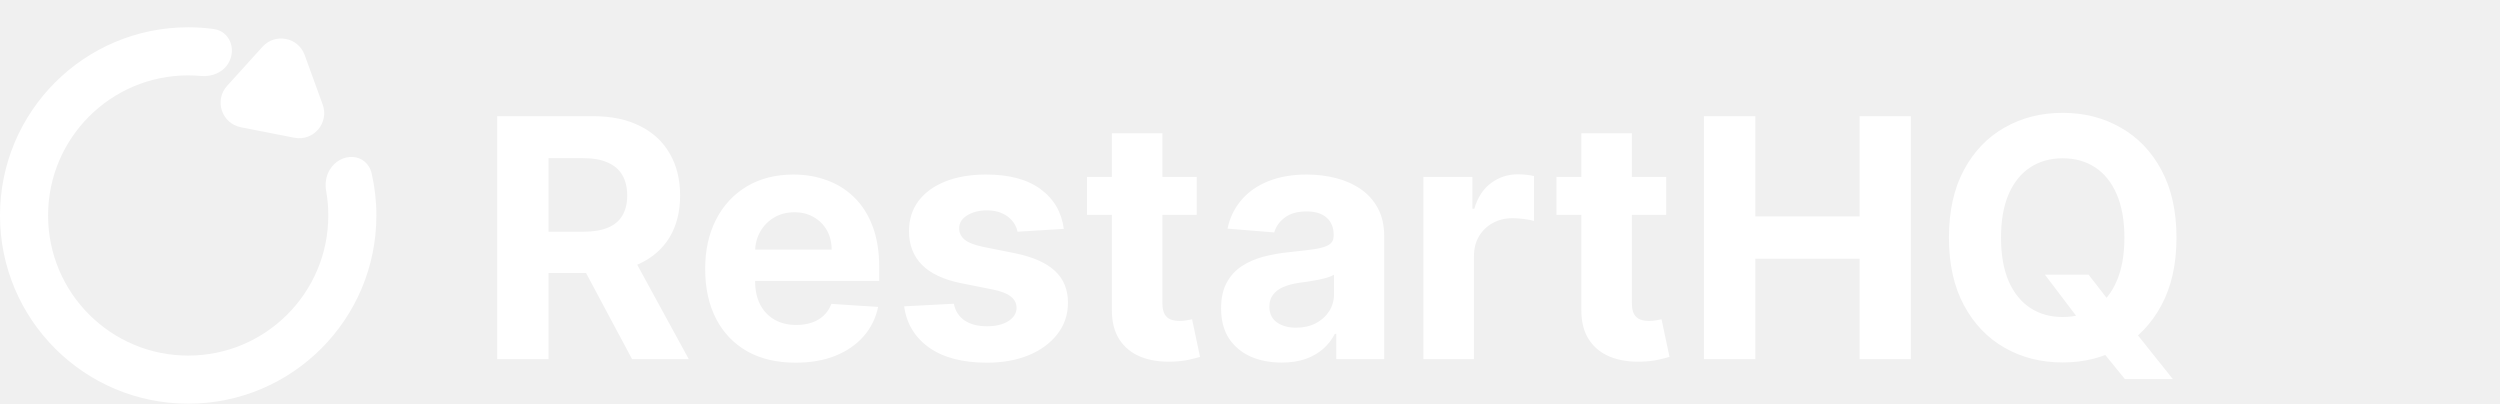
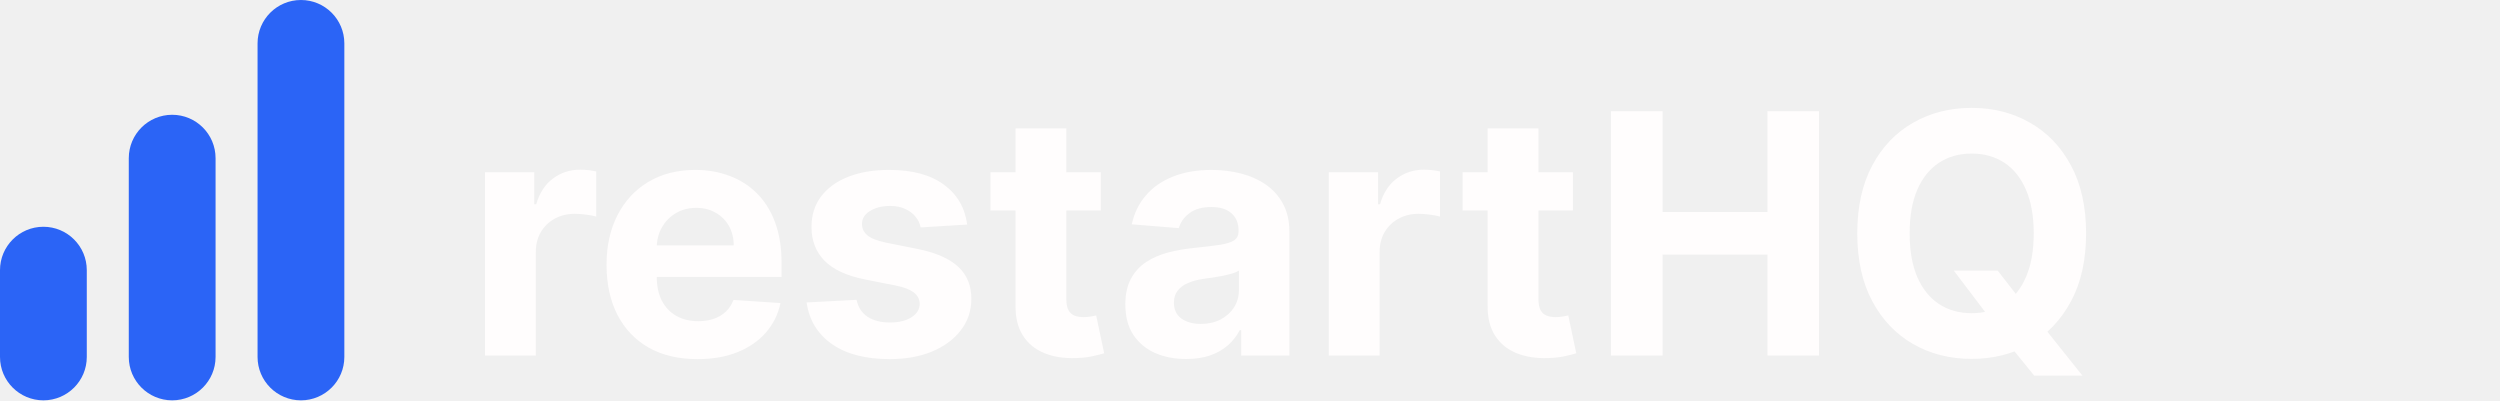
- <svg xmlns="http://www.w3.org/2000/svg" width="898" height="145" viewBox="0 0 898 145" fill="none">
-   <path d="M94.308 16.784C98.86 11.761 107.12 13.383 109.436 19.753L115.912 37.571C118.305 44.153 112.593 50.826 105.72 49.477L86.512 45.707C79.64 44.358 76.874 36.021 81.577 30.831L94.308 16.784Z" fill="white" />
-   <path d="M67.599 9.803C70.706 9.803 73.764 10.013 76.76 10.419C82.471 11.192 84.984 17.595 82.102 22.586C80.132 25.999 76.171 27.649 72.247 27.289C70.716 27.149 69.166 27.077 67.599 27.077C39.805 27.077 17.273 49.609 17.273 77.402C17.274 105.195 39.805 127.726 67.599 127.726C95.392 127.726 117.923 105.195 117.923 77.402C117.923 74.424 117.664 71.505 117.167 68.669C116.717 66.098 117.034 63.422 118.34 61.161C122.239 54.407 131.796 54.779 133.522 62.385C134.618 67.214 135.196 72.241 135.196 77.402C135.196 114.735 104.932 145 67.599 145C30.265 145 0 114.735 0 77.402C0 40.069 30.265 9.803 67.599 9.803Z" fill="white" />
-   <path d="M178.585 129V41.727H213.017C219.608 41.727 225.233 42.906 229.892 45.264C234.58 47.594 238.145 50.903 240.588 55.193C243.06 59.455 244.295 64.469 244.295 70.236C244.295 76.031 243.045 81.017 240.545 85.193C238.045 89.341 234.423 92.523 229.679 94.739C224.963 96.954 219.253 98.062 212.548 98.062H189.494V83.233H209.565C213.088 83.233 216.014 82.75 218.344 81.784C220.673 80.818 222.406 79.369 223.543 77.438C224.707 75.506 225.29 73.105 225.29 70.236C225.29 67.338 224.707 64.895 223.543 62.906C222.406 60.918 220.659 59.412 218.301 58.389C215.972 57.338 213.031 56.812 209.48 56.812H197.037V129H178.585ZM225.716 89.284L247.406 129H227.037L205.815 89.284H225.716ZM285.769 130.278C279.036 130.278 273.241 128.915 268.383 126.188C263.553 123.432 259.832 119.54 257.218 114.511C254.604 109.455 253.298 103.474 253.298 96.571C253.298 89.838 254.604 83.929 257.218 78.844C259.832 73.758 263.511 69.796 268.255 66.954C273.028 64.114 278.624 62.693 285.045 62.693C289.363 62.693 293.383 63.389 297.104 64.781C300.854 66.145 304.121 68.204 306.906 70.96C309.718 73.716 311.906 77.182 313.468 81.358C315.031 85.506 315.812 90.364 315.812 95.932V100.918H260.542V89.668H298.724C298.724 87.054 298.156 84.739 297.019 82.722C295.883 80.704 294.306 79.128 292.289 77.992C290.3 76.827 287.985 76.244 285.343 76.244C282.587 76.244 280.144 76.883 278.013 78.162C275.911 79.412 274.263 81.102 273.07 83.233C271.877 85.335 271.266 87.679 271.238 90.264V100.96C271.238 104.199 271.835 106.997 273.028 109.355C274.249 111.713 275.968 113.531 278.184 114.81C280.4 116.088 283.028 116.727 286.067 116.727C288.085 116.727 289.931 116.443 291.607 115.875C293.283 115.307 294.718 114.455 295.911 113.318C297.104 112.182 298.013 110.79 298.638 109.142L315.428 110.25C314.576 114.284 312.829 117.807 310.187 120.818C307.573 123.801 304.192 126.131 300.045 127.807C295.925 129.455 291.167 130.278 285.769 130.278ZM382.119 82.21L365.499 83.233C365.215 81.812 364.604 80.534 363.667 79.398C362.729 78.233 361.494 77.31 359.96 76.628C358.454 75.918 356.65 75.562 354.548 75.562C351.735 75.562 349.363 76.159 347.431 77.352C345.499 78.517 344.533 80.079 344.533 82.04C344.533 83.602 345.158 84.923 346.408 86.003C347.658 87.082 349.803 87.949 352.843 88.602L364.69 90.989C371.053 92.296 375.798 94.398 378.923 97.296C382.048 100.193 383.61 104 383.61 108.716C383.61 113.006 382.346 116.77 379.817 120.009C377.317 123.247 373.88 125.776 369.505 127.594C365.158 129.384 360.144 130.278 354.462 130.278C345.798 130.278 338.894 128.474 333.752 124.866C328.638 121.23 325.641 116.287 324.761 110.037L342.616 109.099C343.156 111.741 344.462 113.759 346.536 115.151C348.61 116.514 351.266 117.196 354.505 117.196C357.687 117.196 360.244 116.585 362.175 115.364C364.136 114.114 365.13 112.509 365.158 110.548C365.13 108.901 364.434 107.551 363.07 106.5C361.707 105.42 359.604 104.597 356.763 104.028L345.428 101.77C339.036 100.491 334.278 98.276 331.153 95.122C328.056 91.969 326.508 87.949 326.508 83.062C326.508 78.858 327.644 75.236 329.917 72.196C332.218 69.156 335.442 66.812 339.59 65.165C343.766 63.517 348.653 62.693 354.249 62.693C362.516 62.693 369.022 64.44 373.766 67.935C378.539 71.429 381.323 76.188 382.119 82.21ZM429.857 63.545V77.182H390.439V63.545H429.857ZM399.388 47.864H417.541V108.886C417.541 110.562 417.797 111.869 418.308 112.807C418.82 113.716 419.53 114.355 420.439 114.724C421.376 115.094 422.456 115.278 423.678 115.278C424.53 115.278 425.382 115.207 426.234 115.065C427.087 114.895 427.74 114.767 428.195 114.682L431.05 128.19C430.141 128.474 428.862 128.801 427.214 129.17C425.567 129.568 423.564 129.81 421.206 129.895C416.831 130.065 412.996 129.483 409.7 128.148C406.433 126.812 403.891 124.739 402.072 121.926C400.254 119.114 399.359 115.562 399.388 111.273V47.864ZM460.347 130.236C456.17 130.236 452.449 129.511 449.182 128.062C445.915 126.585 443.33 124.412 441.426 121.543C439.551 118.645 438.614 115.037 438.614 110.719C438.614 107.082 439.281 104.028 440.616 101.557C441.952 99.085 443.77 97.097 446.071 95.591C448.372 94.085 450.986 92.949 453.912 92.182C456.866 91.415 459.963 90.875 463.202 90.562C467.009 90.165 470.077 89.796 472.406 89.454C474.736 89.085 476.426 88.546 477.477 87.835C478.528 87.125 479.054 86.074 479.054 84.682V84.426C479.054 81.727 478.202 79.639 476.497 78.162C474.821 76.685 472.435 75.946 469.338 75.946C466.071 75.946 463.472 76.671 461.54 78.119C459.608 79.54 458.33 81.329 457.705 83.489L440.915 82.125C441.767 78.148 443.443 74.71 445.943 71.812C448.443 68.886 451.668 66.642 455.616 65.079C459.594 63.489 464.196 62.693 469.423 62.693C473.06 62.693 476.54 63.119 479.864 63.972C483.216 64.824 486.185 66.145 488.77 67.935C491.384 69.724 493.443 72.026 494.949 74.838C496.455 77.622 497.207 80.96 497.207 84.852V129H479.991V119.923H479.48C478.429 121.969 477.023 123.773 475.261 125.335C473.5 126.869 471.384 128.077 468.912 128.957C466.44 129.81 463.585 130.236 460.347 130.236ZM465.545 117.707C468.216 117.707 470.574 117.182 472.619 116.131C474.665 115.051 476.27 113.602 477.435 111.784C478.599 109.966 479.182 107.906 479.182 105.605V98.659C478.614 99.028 477.832 99.369 476.838 99.682C475.872 99.966 474.778 100.236 473.557 100.491C472.335 100.719 471.114 100.932 469.892 101.131C468.67 101.301 467.562 101.457 466.568 101.599C464.438 101.912 462.577 102.409 460.986 103.091C459.395 103.773 458.159 104.696 457.278 105.861C456.398 106.997 455.957 108.418 455.957 110.122C455.957 112.594 456.852 114.483 458.642 115.79C460.46 117.068 462.761 117.707 465.545 117.707ZM511.291 129V63.545H528.891V74.966H529.572C530.766 70.903 532.768 67.835 535.581 65.761C538.393 63.659 541.632 62.608 545.297 62.608C546.206 62.608 547.186 62.665 548.237 62.778C549.288 62.892 550.212 63.048 551.007 63.247V79.355C550.155 79.099 548.976 78.872 547.47 78.673C545.964 78.474 544.587 78.375 543.337 78.375C540.666 78.375 538.28 78.957 536.178 80.122C534.104 81.258 532.456 82.849 531.234 84.895C530.041 86.94 529.445 89.298 529.445 91.969V129H511.291ZM598.489 63.545V77.182H559.072V63.545H598.489ZM568.021 47.864H586.174V108.886C586.174 110.562 586.43 111.869 586.941 112.807C587.452 113.716 588.163 114.355 589.072 114.724C590.009 115.094 591.089 115.278 592.31 115.278C593.163 115.278 594.015 115.207 594.867 115.065C595.719 114.895 596.373 114.767 596.827 114.682L599.683 128.19C598.773 128.474 597.495 128.801 595.847 129.17C594.2 129.568 592.197 129.81 589.839 129.895C585.464 130.065 581.629 129.483 578.333 128.148C575.066 126.812 572.523 124.739 570.705 121.926C568.887 119.114 567.992 115.562 568.021 111.273V47.864ZM612.062 129V41.727H630.513V77.736H667.971V41.727H686.38V129H667.971V92.949H630.513V129H612.062ZM734.533 98.659H750.215L758.099 108.801L765.854 117.835L780.471 136.159H763.255L753.198 123.801L748.042 116.472L734.533 98.659ZM781.792 85.364C781.792 94.881 779.988 102.977 776.38 109.653C772.8 116.33 767.914 121.429 761.721 124.952C755.556 128.446 748.624 130.193 740.925 130.193C733.17 130.193 726.21 128.432 720.045 124.909C713.88 121.386 709.008 116.287 705.428 109.611C701.849 102.935 700.059 94.852 700.059 85.364C700.059 75.847 701.849 67.75 705.428 61.074C709.008 54.398 713.88 49.312 720.045 45.818C726.21 42.295 733.17 40.534 740.925 40.534C748.624 40.534 755.556 42.295 761.721 45.818C767.914 49.312 772.8 54.398 776.38 61.074C779.988 67.75 781.792 75.847 781.792 85.364ZM763.085 85.364C763.085 79.199 762.161 74 760.315 69.767C758.496 65.534 755.925 62.324 752.602 60.136C749.278 57.949 745.386 56.855 740.925 56.855C736.465 56.855 732.573 57.949 729.249 60.136C725.925 62.324 723.34 65.534 721.494 69.767C719.675 74 718.766 79.199 718.766 85.364C718.766 91.528 719.675 96.727 721.494 100.96C723.34 105.193 725.925 108.403 729.249 110.591C732.573 112.778 736.465 113.872 740.925 113.872C745.386 113.872 749.278 112.778 752.602 110.591C755.925 108.403 758.496 105.193 760.315 100.96C762.161 96.727 763.085 91.528 763.085 85.364Z" fill="white" />
+ <svg xmlns="http://www.w3.org/2000/svg" width="893" height="143" viewBox="0 0 893 143" fill="none">
+   <path d="M173.244 127V61.545H190.844V72.966H191.526C192.719 68.903 194.722 65.835 197.534 63.761C200.347 61.659 203.585 60.608 207.25 60.608C208.159 60.608 209.139 60.665 210.19 60.778C211.241 60.892 212.165 61.048 212.96 61.247V77.355C212.108 77.099 210.929 76.872 209.423 76.673C207.918 76.474 206.54 76.375 205.29 76.375C202.619 76.375 200.233 76.957 198.131 78.122C196.057 79.258 194.409 80.849 193.188 82.895C191.994 84.94 191.398 87.298 191.398 89.969V127H173.244ZM249.129 128.278C242.396 128.278 236.6 126.915 231.742 124.188C226.913 121.432 223.191 117.54 220.577 112.511C217.964 107.455 216.657 101.474 216.657 94.571C216.657 87.838 217.964 81.929 220.577 76.844C223.191 71.758 226.87 67.796 231.614 64.954C236.387 62.114 241.984 60.693 248.404 60.693C252.722 60.693 256.742 61.389 260.464 62.781C264.214 64.145 267.481 66.204 270.265 68.96C273.077 71.716 275.265 75.182 276.827 79.358C278.39 83.506 279.171 88.364 279.171 93.932V98.918H223.901V87.668H262.083C262.083 85.054 261.515 82.739 260.379 80.722C259.242 78.704 257.665 77.128 255.648 75.992C253.66 74.827 251.344 74.244 248.702 74.244C245.947 74.244 243.504 74.883 241.373 76.162C239.271 77.412 237.623 79.102 236.43 81.233C235.237 83.335 234.626 85.679 234.597 88.264V98.96C234.597 102.199 235.194 104.997 236.387 107.355C237.609 109.713 239.327 111.531 241.543 112.81C243.759 114.088 246.387 114.727 249.427 114.727C251.444 114.727 253.29 114.443 254.967 113.875C256.643 113.307 258.077 112.455 259.271 111.318C260.464 110.182 261.373 108.79 261.998 107.142L278.788 108.25C277.935 112.284 276.188 115.807 273.546 118.818C270.933 121.801 267.552 124.131 263.404 125.807C259.285 127.455 254.526 128.278 249.129 128.278ZM345.478 80.21L328.859 81.233C328.575 79.812 327.964 78.534 327.026 77.398C326.089 76.233 324.853 75.31 323.319 74.628C321.813 73.918 320.009 73.562 317.907 73.562C315.094 73.562 312.722 74.159 310.79 75.352C308.859 76.517 307.893 78.079 307.893 80.04C307.893 81.602 308.518 82.923 309.768 84.003C311.018 85.082 313.163 85.949 316.202 86.602L328.049 88.989C334.413 90.296 339.157 92.398 342.282 95.296C345.407 98.193 346.969 102 346.969 106.716C346.969 111.006 345.705 114.77 343.177 118.009C340.677 121.247 337.239 123.776 332.864 125.594C328.518 127.384 323.504 128.278 317.822 128.278C309.157 128.278 302.254 126.474 297.112 122.866C291.998 119.23 289.001 114.287 288.12 108.037L305.975 107.099C306.515 109.741 307.822 111.759 309.896 113.151C311.969 114.514 314.626 115.196 317.864 115.196C321.046 115.196 323.603 114.585 325.535 113.364C327.495 112.114 328.489 110.509 328.518 108.548C328.489 106.901 327.793 105.551 326.43 104.5C325.066 103.42 322.964 102.597 320.123 102.028L308.788 99.77C302.396 98.492 297.637 96.276 294.512 93.122C291.415 89.969 289.867 85.949 289.867 81.062C289.867 76.858 291.004 73.236 293.276 70.196C295.577 67.156 298.802 64.812 302.95 63.165C307.126 61.517 312.012 60.693 317.609 60.693C325.876 60.693 332.381 62.44 337.126 65.935C341.898 69.429 344.683 74.188 345.478 80.21ZM393.216 61.545V75.182H353.798V61.545H393.216ZM362.747 45.864H380.901V106.886C380.901 108.562 381.156 109.869 381.668 110.807C382.179 111.716 382.889 112.355 383.798 112.724C384.736 113.094 385.815 113.278 387.037 113.278C387.889 113.278 388.741 113.207 389.594 113.065C390.446 112.895 391.099 112.767 391.554 112.682L394.409 126.19C393.5 126.474 392.222 126.801 390.574 127.17C388.926 127.568 386.923 127.81 384.565 127.895C380.19 128.065 376.355 127.483 373.06 126.148C369.793 124.812 367.25 122.739 365.432 119.926C363.614 117.114 362.719 113.562 362.747 109.273V45.864ZM423.706 128.236C419.53 128.236 415.808 127.511 412.541 126.062C409.274 124.585 406.689 122.412 404.786 119.543C402.911 116.645 401.973 113.037 401.973 108.719C401.973 105.082 402.641 102.028 403.976 99.557C405.311 97.085 407.129 95.097 409.43 93.591C411.732 92.085 414.345 90.949 417.271 90.182C420.226 89.415 423.322 88.875 426.561 88.562C430.368 88.165 433.436 87.796 435.766 87.454C438.095 87.085 439.786 86.546 440.837 85.835C441.888 85.125 442.413 84.074 442.413 82.682V82.426C442.413 79.727 441.561 77.639 439.857 76.162C438.18 74.685 435.794 73.946 432.697 73.946C429.43 73.946 426.831 74.671 424.899 76.119C422.967 77.54 421.689 79.329 421.064 81.489L404.274 80.125C405.126 76.148 406.803 72.71 409.303 69.812C411.803 66.886 415.027 64.642 418.976 63.08C422.953 61.489 427.555 60.693 432.783 60.693C436.419 60.693 439.899 61.119 443.223 61.972C446.575 62.824 449.544 64.145 452.129 65.935C454.743 67.724 456.803 70.026 458.308 72.838C459.814 75.622 460.567 78.96 460.567 82.852V127H443.351V117.923H442.839C441.788 119.969 440.382 121.773 438.621 123.335C436.859 124.869 434.743 126.077 432.271 126.957C429.8 127.81 426.945 128.236 423.706 128.236ZM428.905 115.707C431.575 115.707 433.933 115.182 435.979 114.131C438.024 113.051 439.629 111.602 440.794 109.784C441.959 107.966 442.541 105.906 442.541 103.605V96.659C441.973 97.028 441.192 97.369 440.197 97.682C439.232 97.966 438.138 98.236 436.916 98.492C435.695 98.719 434.473 98.932 433.251 99.131C432.03 99.301 430.922 99.457 429.928 99.599C427.797 99.912 425.936 100.409 424.345 101.091C422.754 101.773 421.518 102.696 420.638 103.861C419.757 104.997 419.317 106.418 419.317 108.122C419.317 110.594 420.212 112.483 422.001 113.79C423.82 115.068 426.121 115.707 428.905 115.707ZM474.651 127V61.545H492.25V72.966H492.932C494.125 68.903 496.128 65.835 498.94 63.761C501.753 61.659 504.991 60.608 508.656 60.608C509.565 60.608 510.545 60.665 511.597 60.778C512.648 60.892 513.571 61.048 514.366 61.247V77.355C513.514 77.099 512.335 76.872 510.83 76.673C509.324 76.474 507.946 76.375 506.696 76.375C504.026 76.375 501.639 76.957 499.537 78.122C497.463 79.258 495.815 80.849 494.594 82.895C493.401 84.94 492.804 87.298 492.804 89.969V127H474.651ZM561.849 61.545V75.182H522.431V61.545H561.849ZM531.38 45.864H549.533V106.886C549.533 108.562 549.789 109.869 550.3 110.807C550.812 111.716 551.522 112.355 552.431 112.724C553.369 113.094 554.448 113.278 555.67 113.278C556.522 113.278 557.374 113.207 558.227 113.065C559.079 112.895 559.732 112.767 560.187 112.682L563.042 126.19C562.133 126.474 560.854 126.801 559.207 127.17C557.559 127.568 555.556 127.81 553.198 127.895C548.823 128.065 544.988 127.483 541.692 126.148C538.425 124.812 535.883 122.739 534.065 119.926C532.246 117.114 531.352 113.562 531.38 109.273V45.864ZM575.421 127V39.727H593.873V75.736H631.33V39.727H649.739V127H631.33V90.949H593.873V127H575.421ZM697.893 96.659H713.575L721.458 106.801L729.214 115.835L743.83 134.159H726.614L716.558 121.801L711.401 114.472L697.893 96.659ZM745.151 83.364C745.151 92.881 743.347 100.977 739.739 107.653C736.16 114.33 731.273 119.429 725.08 122.952C718.915 126.446 711.984 128.193 704.285 128.193C696.529 128.193 689.569 126.432 683.404 122.909C677.239 119.386 672.367 114.287 668.788 107.611C665.208 100.935 663.418 92.852 663.418 83.364C663.418 73.847 665.208 65.75 668.788 59.074C672.367 52.398 677.239 47.312 683.404 43.818C689.569 40.295 696.529 38.534 704.285 38.534C711.984 38.534 718.915 40.295 725.08 43.818C731.273 47.312 736.16 52.398 739.739 59.074C743.347 65.75 745.151 73.847 745.151 83.364ZM726.444 83.364C726.444 77.199 725.521 72 723.674 67.767C721.856 63.534 719.285 60.324 715.961 58.136C712.637 55.949 708.745 54.855 704.285 54.855C699.825 54.855 695.933 55.949 692.609 58.136C689.285 60.324 686.7 63.534 684.853 67.767C683.035 72 682.126 77.199 682.126 83.364C682.126 89.528 683.035 94.727 684.853 98.96C686.7 103.193 689.285 106.403 692.609 108.591C695.933 110.778 699.825 111.872 704.285 111.872C708.745 111.872 712.637 110.778 715.961 108.591C719.285 106.403 721.856 103.193 723.674 98.96C725.521 94.727 726.444 89.528 726.444 83.364Z" fill="#FFFDFD" />
+   <rect y="81" width="31" height="62" rx="15.5" fill="#2B64F6" />
+   <rect x="46" y="41" width="31" height="102" rx="15.5" fill="#2B64F6" />
+   <rect x="92" width="31" height="143" rx="15.5" fill="#2B64F6" />
</svg>
